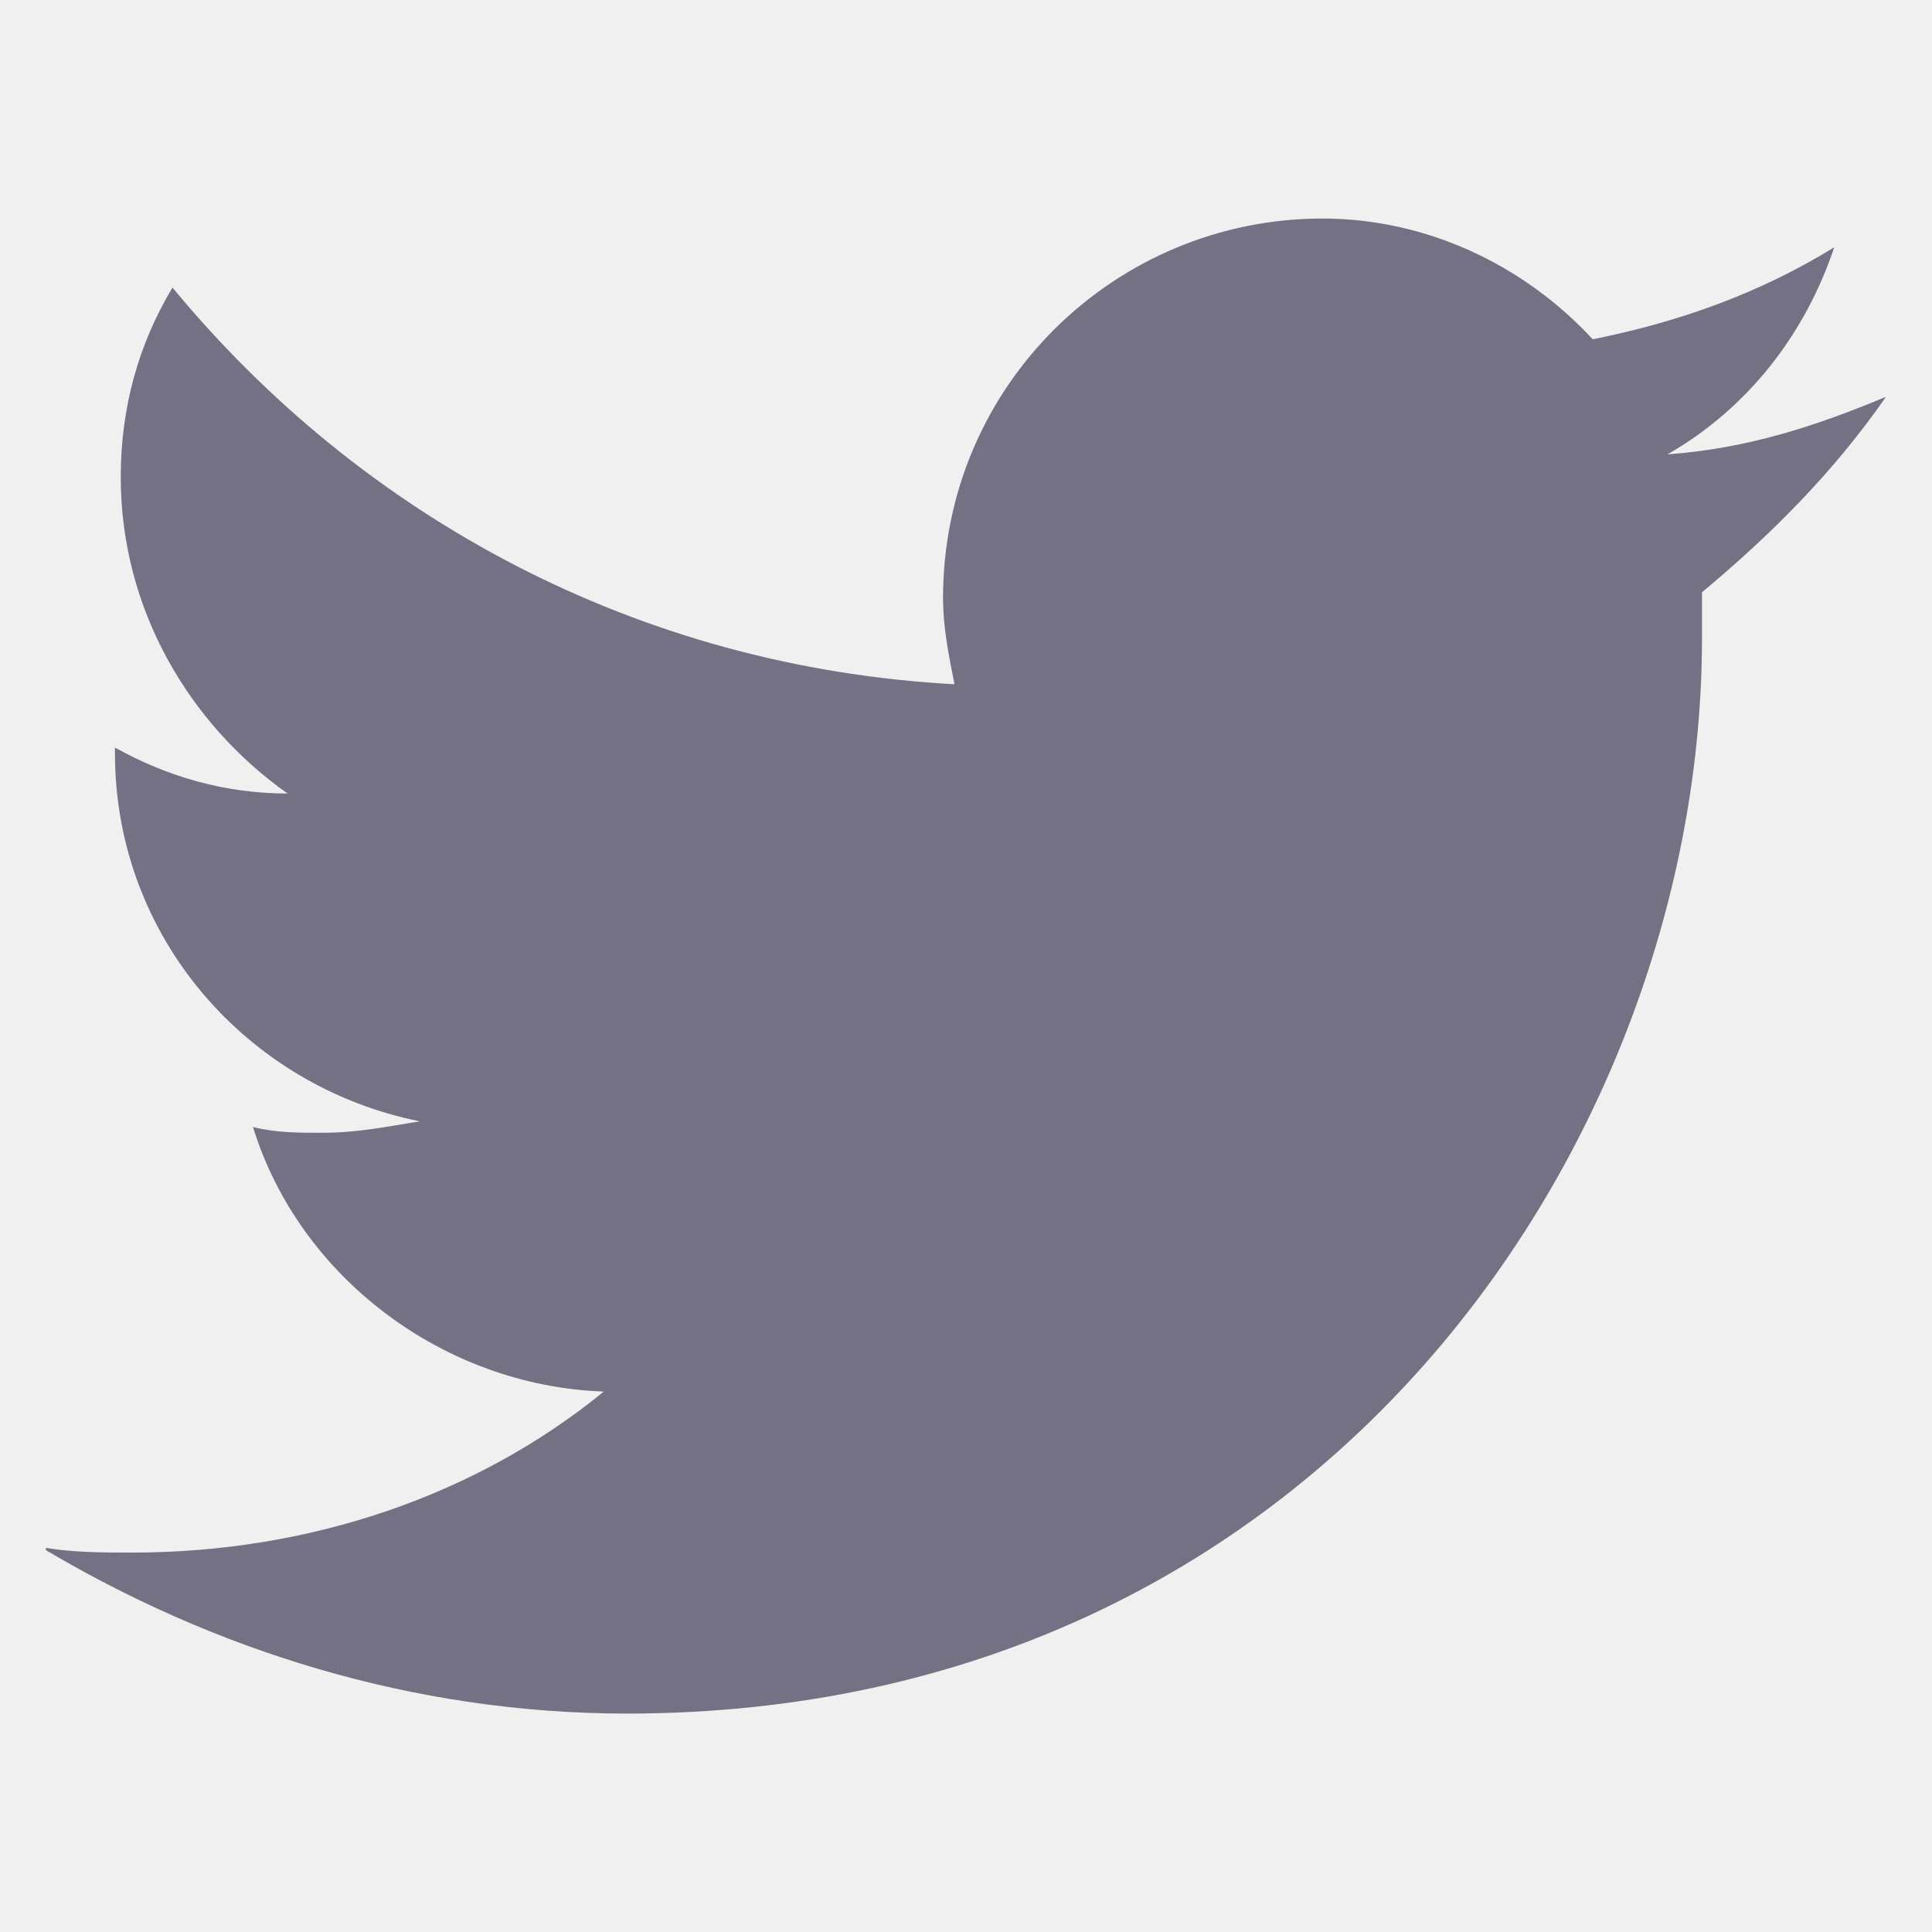
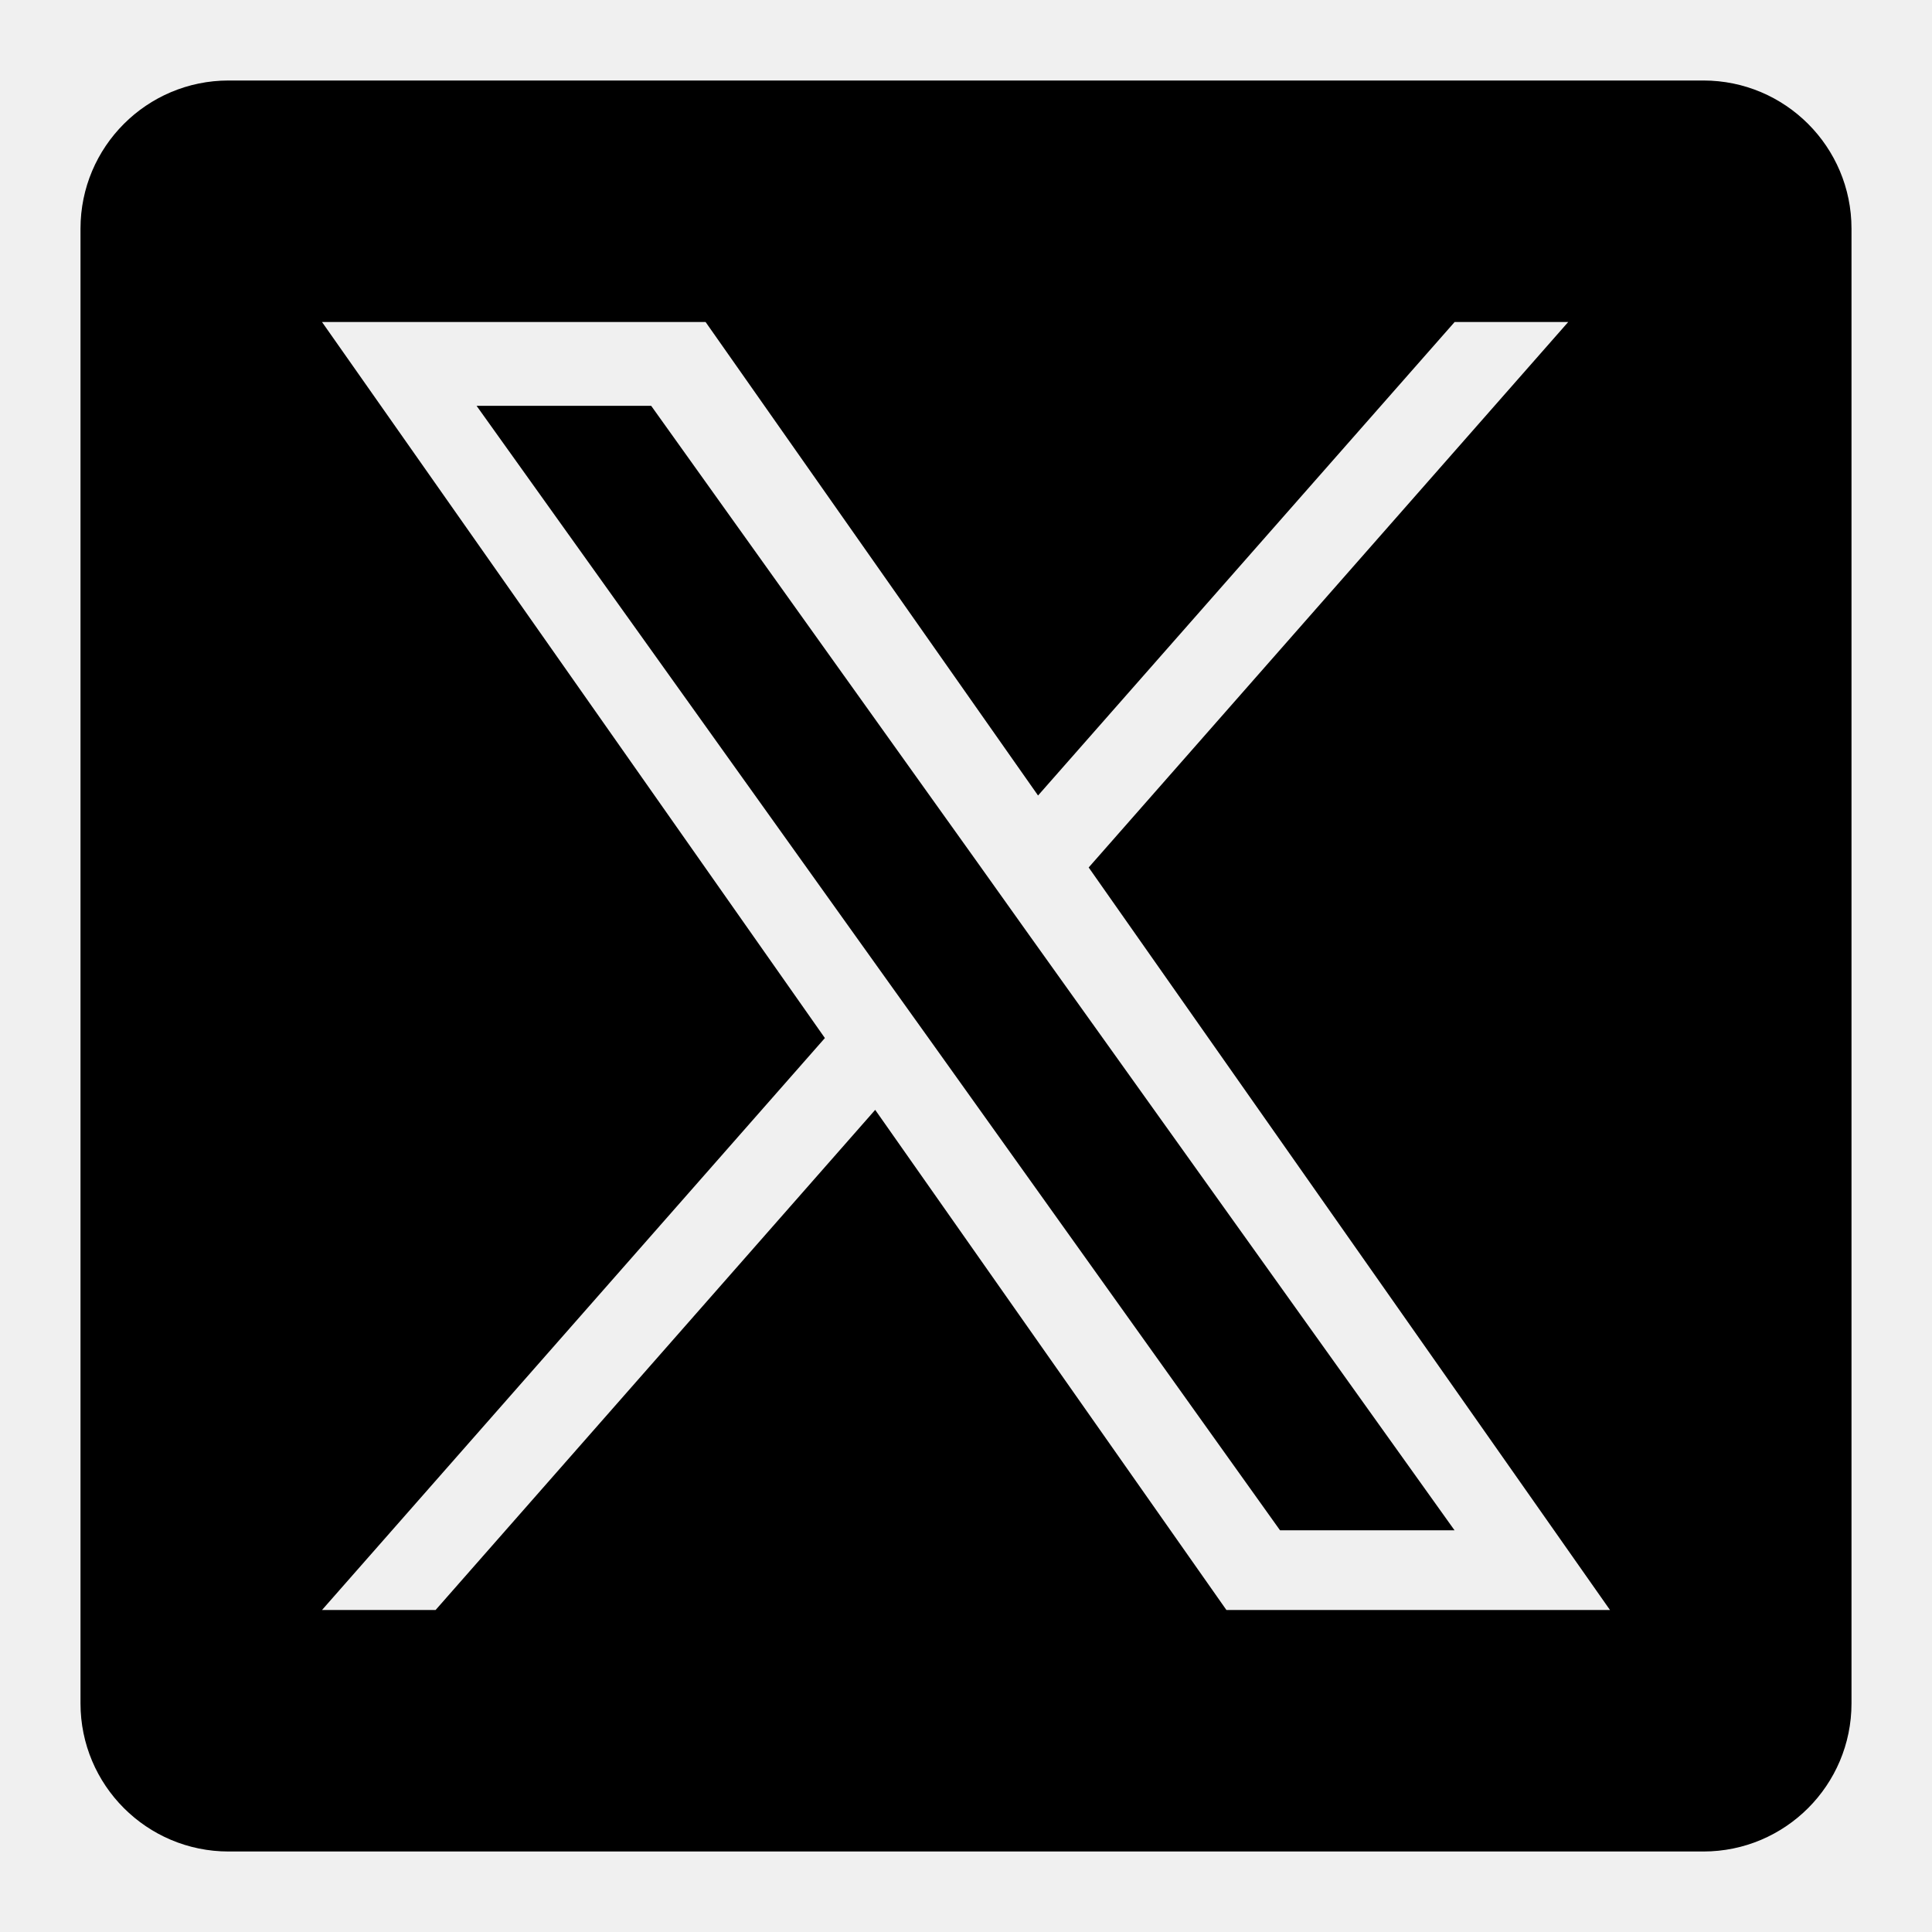
- <svg xmlns="http://www.w3.org/2000/svg" width="18" height="18" viewBox="0 0 18 18" fill="none">
-   <g clip-path="url(#clip0_702_32808)">
-     <path d="M17.571 3.697C16.929 3.965 16.286 4.179 15.536 4.233C16.286 3.804 16.821 3.108 17.089 2.304C16.393 2.733 15.643 3 14.839 3.161C14.196 2.465 13.286 2.036 12.321 2.036C10.393 2.036 8.786 3.59 8.786 5.572C8.786 5.84 8.839 6.108 8.893 6.375C5.946 6.215 3.375 4.822 1.607 2.679C1.286 3.215 1.125 3.804 1.125 4.447C1.125 5.679 1.768 6.75 2.679 7.393C2.089 7.393 1.554 7.233 1.071 6.965V7.018C1.071 8.733 2.304 10.125 3.911 10.447C3.589 10.5 3.321 10.554 3 10.554C2.786 10.554 2.571 10.554 2.357 10.5C2.786 11.893 4.125 12.911 5.625 12.965C4.446 13.929 2.893 14.465 1.232 14.465C0.964 14.465 0.643 14.465 0.375 14.411C1.982 15.375 3.857 15.965 5.839 15.965C12.321 15.965 15.857 10.608 15.857 5.947C15.857 5.786 15.857 5.625 15.857 5.518C16.5 4.983 17.089 4.393 17.571 3.697Z" fill="#757185" />
+ <svg xmlns="http://www.w3.org/2000/svg" version="1.1" id="Layer_1" width="24px" height="24px" viewBox="0 0 24 24" style="enable-background:new 0 0 24 24;" xml:space="preserve">
+   <g>
+     <polygon points="12.154,10.73 8.089,5.041 5.92,5.041 10.956,12.087 11.59,12.973    15.901,19.01 18.069,19.01 12.785,11.616  " />
+     <path d="M21.16,1H2.84C1.824,1,1,1.824,1,2.84v18.32C1,22.176,1.824,23,2.84,23h18.32   C22.176,23,23,22.176,23,21.16V2.84C23,1.824,22.176,1,21.16,1z M15.235,20l-4.363-6.213   L5.411,20H4l6.247-7.105L4,4h4.765l4.13,5.882L18.07,4h1.411l-5.957,6.776L20,20H15.235z" />
  </g>
-   <defs>
-     <clipPath id="clip0_702_32808">
-       <rect width="17.143" height="17.143" fill="white" transform="translate(0.427734 0.428711)" />
-     </clipPath>
-   </defs>
</svg>
